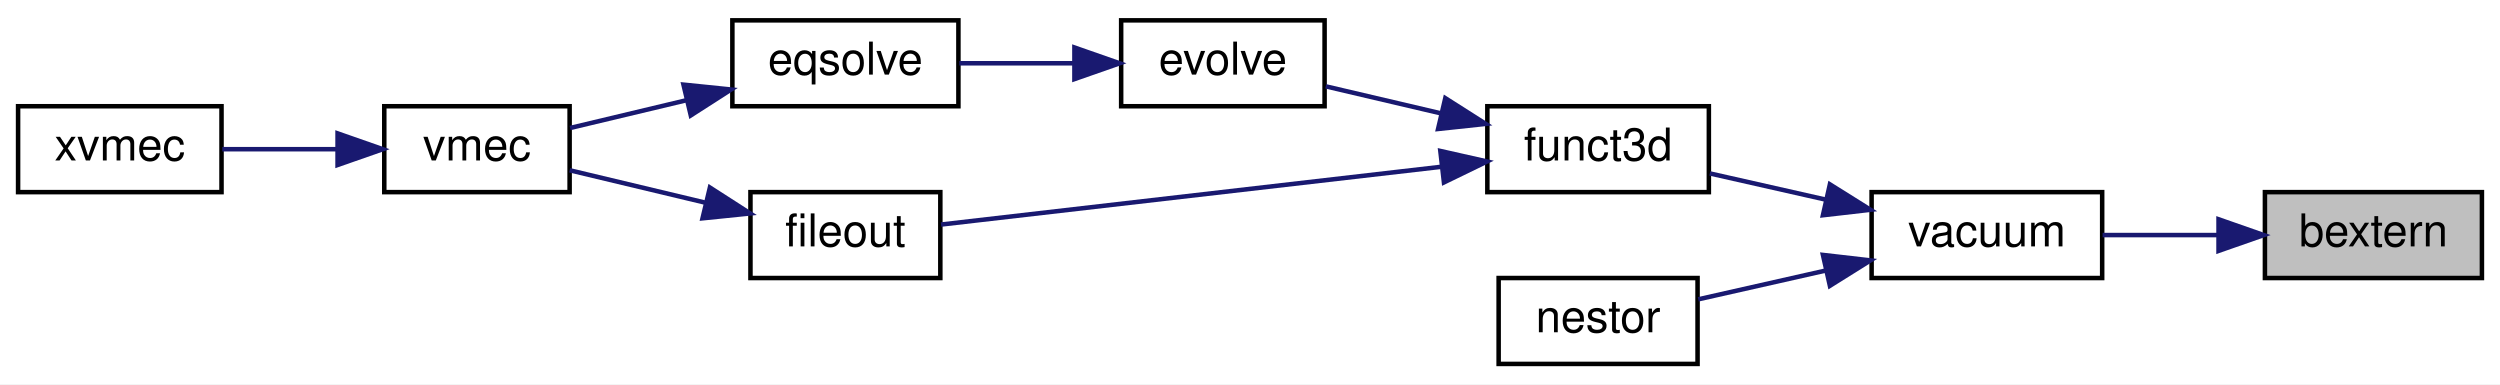
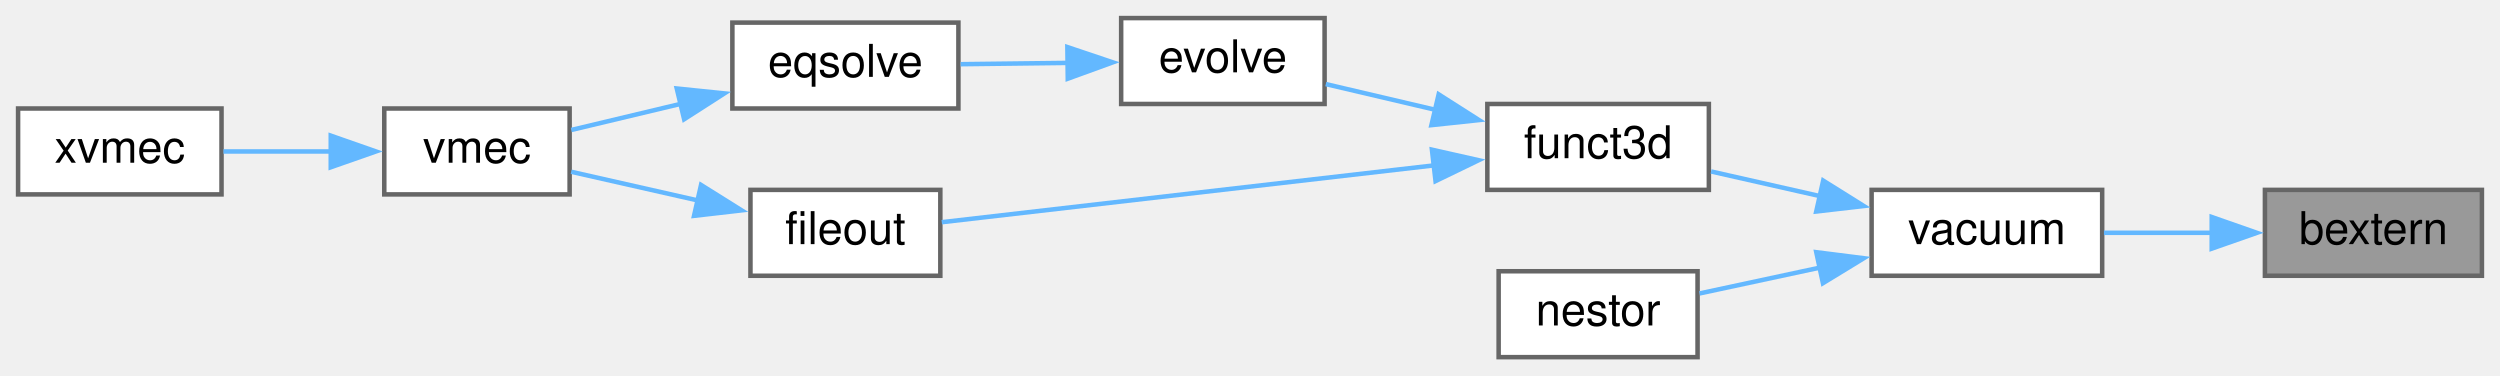
- <svg xmlns="http://www.w3.org/2000/svg" xmlns:xlink="http://www.w3.org/1999/xlink" width="553pt" height="85pt" viewBox="0.00 0.00 553.00 85.00">
-   <g id="graph0" class="graph" transform="scale(1 1) rotate(0) translate(4 81)">
-     <polygon fill="white" stroke="transparent" points="-4,4 -4,-81 549,-81 549,4 -4,4" />
+ <svg xmlns="http://www.w3.org/2000/svg" xmlns:xlink="http://www.w3.org/1999/xlink" width="553pt" height="83pt" viewBox="0.00 0.00 553.00 83.00">
+   <g id="graph0" class="graph" transform="scale(1 1) rotate(0) translate(4 79)">
    <g id="node1" class="node">
      <g id="a_node1">
        <a xlink:title="Compute the total magnetic field due to external coils and the net toroidal plasma current.">
-           <polygon fill="#bfbfbf" stroke="black" points="497,-19.5 497,-38.5 545,-38.5 545,-19.5 497,-19.5" />
-           <text text-anchor="middle" x="521" y="-26.5" font-family="Helvetica,sans-Serif" font-size="10.00">bextern</text>
+           <polygon fill="#999999" stroke="#666666" points="545,-37 497,-37 497,-18 545,-18 545,-37" />
+           <text text-anchor="middle" x="521" y="-25" font-family="Helvetica,sans-Serif" font-size="10.00">bextern</text>
        </a>
      </g>
    </g>
    <g id="node2" class="node">
      <g id="a_node2">
        <a xlink:href="../../dd/d6d/vacuum_8f90.html#a0acbc18d2ab7664835d797b42ce49a35" target="_top" xlink:title="Compute the vacuum contribution to the free-boundary energy functional.">
-           <polygon fill="white" stroke="black" points="410,-19.5 410,-38.5 461,-38.5 461,-19.5 410,-19.5" />
-           <text text-anchor="middle" x="435.5" y="-26.5" font-family="Helvetica,sans-Serif" font-size="10.00">vacuum</text>
+           <polygon fill="white" stroke="#666666" points="461,-37 410,-37 410,-18 461,-18 461,-37" />
+           <text text-anchor="middle" x="435.5" y="-25" font-family="Helvetica,sans-Serif" font-size="10.00">vacuum</text>
        </a>
      </g>
    </g>
    <g id="edge1" class="edge">
-       <path fill="none" stroke="midnightblue" d="M486.67,-29C478.13,-29 469.1,-29 461.09,-29" />
-       <polygon fill="midnightblue" stroke="midnightblue" points="486.74,-32.5 496.74,-29 486.74,-25.5 486.74,-32.5" />
+       <path fill="none" stroke="#63b8ff" d="M485.36,-27.5C477.32,-27.5 468.91,-27.5 461.39,-27.5" />
+       <polygon fill="#63b8ff" stroke="#63b8ff" points="485.23,-31 495.23,-27.5 485.23,-24 485.23,-31" />
    </g>
    <g id="node3" class="node">
      <g id="a_node3">
        <a xlink:href="../../d3/d4f/funct3d_8f90.html#a800bacc22176e16323899df87b55c547" target="_top" xlink:title="Evaluate the three-dimensional MHD energy functional. Think of this as the &quot;forward model&quot; that tells...">
-           <polygon fill="white" stroke="black" points="325,-38.5 325,-57.5 374,-57.5 374,-38.5 325,-38.5" />
-           <text text-anchor="middle" x="349.5" y="-45.5" font-family="Helvetica,sans-Serif" font-size="10.00">funct3d</text>
+           <polygon fill="white" stroke="#666666" points="374,-56 325,-56 325,-37 374,-37 374,-56" />
+           <text text-anchor="middle" x="349.5" y="-44" font-family="Helvetica,sans-Serif" font-size="10.00">funct3d</text>
        </a>
      </g>
    </g>
    <g id="edge2" class="edge">
-       <path fill="none" stroke="midnightblue" d="M399.9,-36.83C391.26,-38.78 382.18,-40.83 374.21,-42.64" />
-       <polygon fill="midnightblue" stroke="midnightblue" points="400.77,-40.22 409.75,-34.6 399.23,-33.39 400.77,-40.22" />
+       <path fill="none" stroke="#63b8ff" d="M398.58,-35.62C390.45,-37.46 382,-39.38 374.49,-41.07" />
+       <polygon fill="#63b8ff" stroke="#63b8ff" points="399.29,-39.05 408.28,-33.43 397.75,-32.22 399.29,-39.05" />
    </g>
    <g id="node9" class="node">
      <g id="a_node9">
        <a xlink:href="../../d4/d69/nestor__main_8f90.html#a1b0fd336e80285a96925333daa2ee8f0" target="_top" xlink:title="Main program of stand-alone version of NESTOR.">
-           <polygon fill="white" stroke="black" points="327.5,-0.5 327.5,-19.5 371.5,-19.5 371.5,-0.5 327.5,-0.5" />
-           <text text-anchor="middle" x="349.5" y="-7.5" font-family="Helvetica,sans-Serif" font-size="10.00">nestor</text>
+           <polygon fill="white" stroke="#666666" points="371.5,-19 327.5,-19 327.5,0 371.5,0 371.5,-19" />
+           <text text-anchor="middle" x="349.5" y="-7" font-family="Helvetica,sans-Serif" font-size="10.00">nestor</text>
        </a>
      </g>
    </g>
    <g id="edge9" class="edge">
-       <path fill="none" stroke="midnightblue" d="M399.72,-21.13C390.2,-18.98 380.17,-16.71 371.66,-14.79" />
-       <polygon fill="midnightblue" stroke="midnightblue" points="399.23,-24.61 409.75,-23.4 400.77,-17.78 399.23,-24.61" />
+       <path fill="none" stroke="#63b8ff" d="M398.59,-19.81C389.51,-17.86 380.05,-15.83 371.94,-14.09" />
+       <polygon fill="#63b8ff" stroke="#63b8ff" points="397.76,-23.21 408.27,-21.88 399.23,-16.36 397.76,-23.21" />
    </g>
    <g id="node4" class="node">
      <g id="a_node4">
        <a xlink:href="../../de/da9/evolve_8f90.html#a8103e838be03904e03551e04f6b396e4" target="_top" xlink:title="Take a single time step in Fourier space to evolve the Fourier coefficients describing the equilibriu...">
-           <polygon fill="white" stroke="black" points="244,-57.5 244,-76.5 289,-76.5 289,-57.5 244,-57.5" />
-           <text text-anchor="middle" x="266.5" y="-64.5" font-family="Helvetica,sans-Serif" font-size="10.00">evolve</text>
+           <polygon fill="white" stroke="#666666" points="289,-75 244,-75 244,-56 289,-56 289,-75" />
+           <text text-anchor="middle" x="266.5" y="-63" font-family="Helvetica,sans-Serif" font-size="10.00">evolve</text>
        </a>
      </g>
    </g>
    <g id="edge3" class="edge">
-       <path fill="none" stroke="midnightblue" d="M314.8,-55.91C306.16,-57.93 297.11,-60.05 289.26,-61.9" />
-       <polygon fill="midnightblue" stroke="midnightblue" points="315.7,-59.29 324.64,-53.6 314.1,-52.47 315.7,-59.29" />
+       <path fill="none" stroke="#63b8ff" d="M313.67,-54.67C305.38,-56.61 296.77,-58.63 289.26,-60.4" />
+       <polygon fill="#63b8ff" stroke="#63b8ff" points="314.23,-58.13 323.16,-52.44 312.63,-51.32 314.23,-58.13" />
    </g>
    <g id="node8" class="node">
      <g id="a_node8">
        <a xlink:href="../../d0/d71/fileout_8f90.html#a7228e984aaf2c38bd772e3d846fab7af" target="_top" xlink:title="Write the output files.">
-           <polygon fill="white" stroke="black" points="162,-19.5 162,-38.5 204,-38.5 204,-19.5 162,-19.5" />
-           <text text-anchor="middle" x="183" y="-26.5" font-family="Helvetica,sans-Serif" font-size="10.00">fileout</text>
+           <polygon fill="white" stroke="#666666" points="204,-37 162,-37 162,-18 204,-18 204,-37" />
+           <text text-anchor="middle" x="183" y="-25" font-family="Helvetica,sans-Serif" font-size="10.00">fileout</text>
        </a>
      </g>
    </g>
    <g id="edge7" class="edge">
-       <path fill="none" stroke="midnightblue" d="M314.75,-44.1C281.47,-40.26 231.71,-34.51 204.16,-31.33" />
-       <polygon fill="midnightblue" stroke="midnightblue" points="314.6,-47.61 324.93,-45.28 315.4,-40.65 314.6,-47.61" />
+       <path fill="none" stroke="#63b8ff" d="M313.55,-42.46C280.34,-38.63 231.56,-32.99 204.32,-29.85" />
+       <polygon fill="#63b8ff" stroke="#63b8ff" points="312.74,-45.89 323.08,-43.56 313.54,-38.94 312.74,-45.89" />
    </g>
    <g id="node5" class="node">
      <g id="a_node5">
        <a xlink:href="../../d7/d46/eqsolve_8f90.html#ab740b09d1b651e2ab8a60c5d552df0c2" target="_top" xlink:title="Iteratively evolve the Fourier coefficients that specify the equilibrium.">
-           <polygon fill="white" stroke="black" points="158,-57.5 158,-76.5 208,-76.5 208,-57.5 158,-57.5" />
-           <text text-anchor="middle" x="183" y="-64.5" font-family="Helvetica,sans-Serif" font-size="10.00">eqsolve</text>
+           <polygon fill="white" stroke="#666666" points="208,-74 158,-74 158,-55 208,-55 208,-74" />
+           <text text-anchor="middle" x="183" y="-62" font-family="Helvetica,sans-Serif" font-size="10.00">eqsolve</text>
        </a>
      </g>
    </g>
    <g id="edge4" class="edge">
-       <path fill="none" stroke="midnightblue" d="M233.41,-67C225.02,-67 216.11,-67 208.2,-67" />
-       <polygon fill="midnightblue" stroke="midnightblue" points="233.66,-70.5 243.66,-67 233.66,-63.5 233.66,-70.5" />
+       <path fill="none" stroke="#63b8ff" d="M232.39,-65.09C224.4,-65 216,-64.89 208.49,-64.8" />
+       <polygon fill="#63b8ff" stroke="#63b8ff" points="232.1,-68.59 242.15,-65.21 232.19,-61.59 232.1,-68.59" />
    </g>
    <g id="node6" class="node">
      <g id="a_node6">
        <a xlink:href="../../db/d61/vmec_8f90.html#a6d38ab7be2f9d818da4541e1d352ea23" target="_top" xlink:title="Main driver for VMEC.">
-           <polygon fill="white" stroke="black" points="81,-38.5 81,-57.5 122,-57.5 122,-38.5 81,-38.5" />
-           <text text-anchor="middle" x="101.5" y="-45.5" font-family="Helvetica,sans-Serif" font-size="10.00">vmec</text>
+           <polygon fill="white" stroke="#666666" points="122,-55 81,-55 81,-36 122,-36 122,-55" />
+           <text text-anchor="middle" x="101.5" y="-43" font-family="Helvetica,sans-Serif" font-size="10.00">vmec</text>
        </a>
      </g>
    </g>
    <g id="edge5" class="edge">
-       <path fill="none" stroke="midnightblue" d="M147.71,-58.8C138.96,-56.71 129.84,-54.53 122.11,-52.69" />
-       <polygon fill="midnightblue" stroke="midnightblue" points="147.18,-62.28 157.72,-61.2 148.8,-55.47 147.18,-62.28" />
+       <path fill="none" stroke="#63b8ff" d="M146.66,-56.05C138.33,-54.06 129.73,-52.01 122.37,-50.25" />
+       <polygon fill="#63b8ff" stroke="#63b8ff" points="145.7,-59.42 156.24,-58.34 147.33,-52.62 145.7,-59.42" />
    </g>
    <g id="node7" class="node">
      <g id="a_node7">
        <a xlink:href="../../db/d61/vmec_8f90.html#ace5bdf043bb85c8f0a9fc582bdb55725" target="_top" xlink:title="Main program of VMEC.">
-           <polygon fill="white" stroke="black" points="0,-38.5 0,-57.5 45,-57.5 45,-38.5 0,-38.5" />
-           <text text-anchor="middle" x="22.5" y="-45.5" font-family="Helvetica,sans-Serif" font-size="10.00">xvmec</text>
+           <polygon fill="white" stroke="#666666" points="45,-55 0,-55 0,-36 45,-36 45,-55" />
+           <text text-anchor="middle" x="22.5" y="-43" font-family="Helvetica,sans-Serif" font-size="10.00">xvmec</text>
        </a>
      </g>
    </g>
    <g id="edge6" class="edge">
-       <path fill="none" stroke="midnightblue" d="M70.42,-48C61.99,-48 52.99,-48 45.16,-48" />
-       <polygon fill="midnightblue" stroke="midnightblue" points="70.67,-51.5 80.67,-48 70.67,-44.5 70.67,-51.5" />
+       <path fill="none" stroke="#63b8ff" d="M69.39,-45.5C61.36,-45.5 52.89,-45.5 45.43,-45.5" />
+       <polygon fill="#63b8ff" stroke="#63b8ff" points="69.16,-49 79.16,-45.5 69.16,-42 69.16,-49" />
    </g>
    <g id="edge8" class="edge">
-       <path fill="none" stroke="midnightblue" d="M151.93,-36.19C141.91,-38.58 131.01,-41.19 122.01,-43.34" />
-       <polygon fill="midnightblue" stroke="midnightblue" points="153.03,-39.52 161.94,-33.79 151.4,-32.71 153.03,-39.52" />
+       <path fill="none" stroke="#63b8ff" d="M150.45,-34.64C140.97,-36.79 130.85,-39.08 122.35,-41" />
+       <polygon fill="#63b8ff" stroke="#63b8ff" points="151.07,-38.09 160.05,-32.47 149.52,-31.26 151.07,-38.09" />
    </g>
  </g>
</svg>
